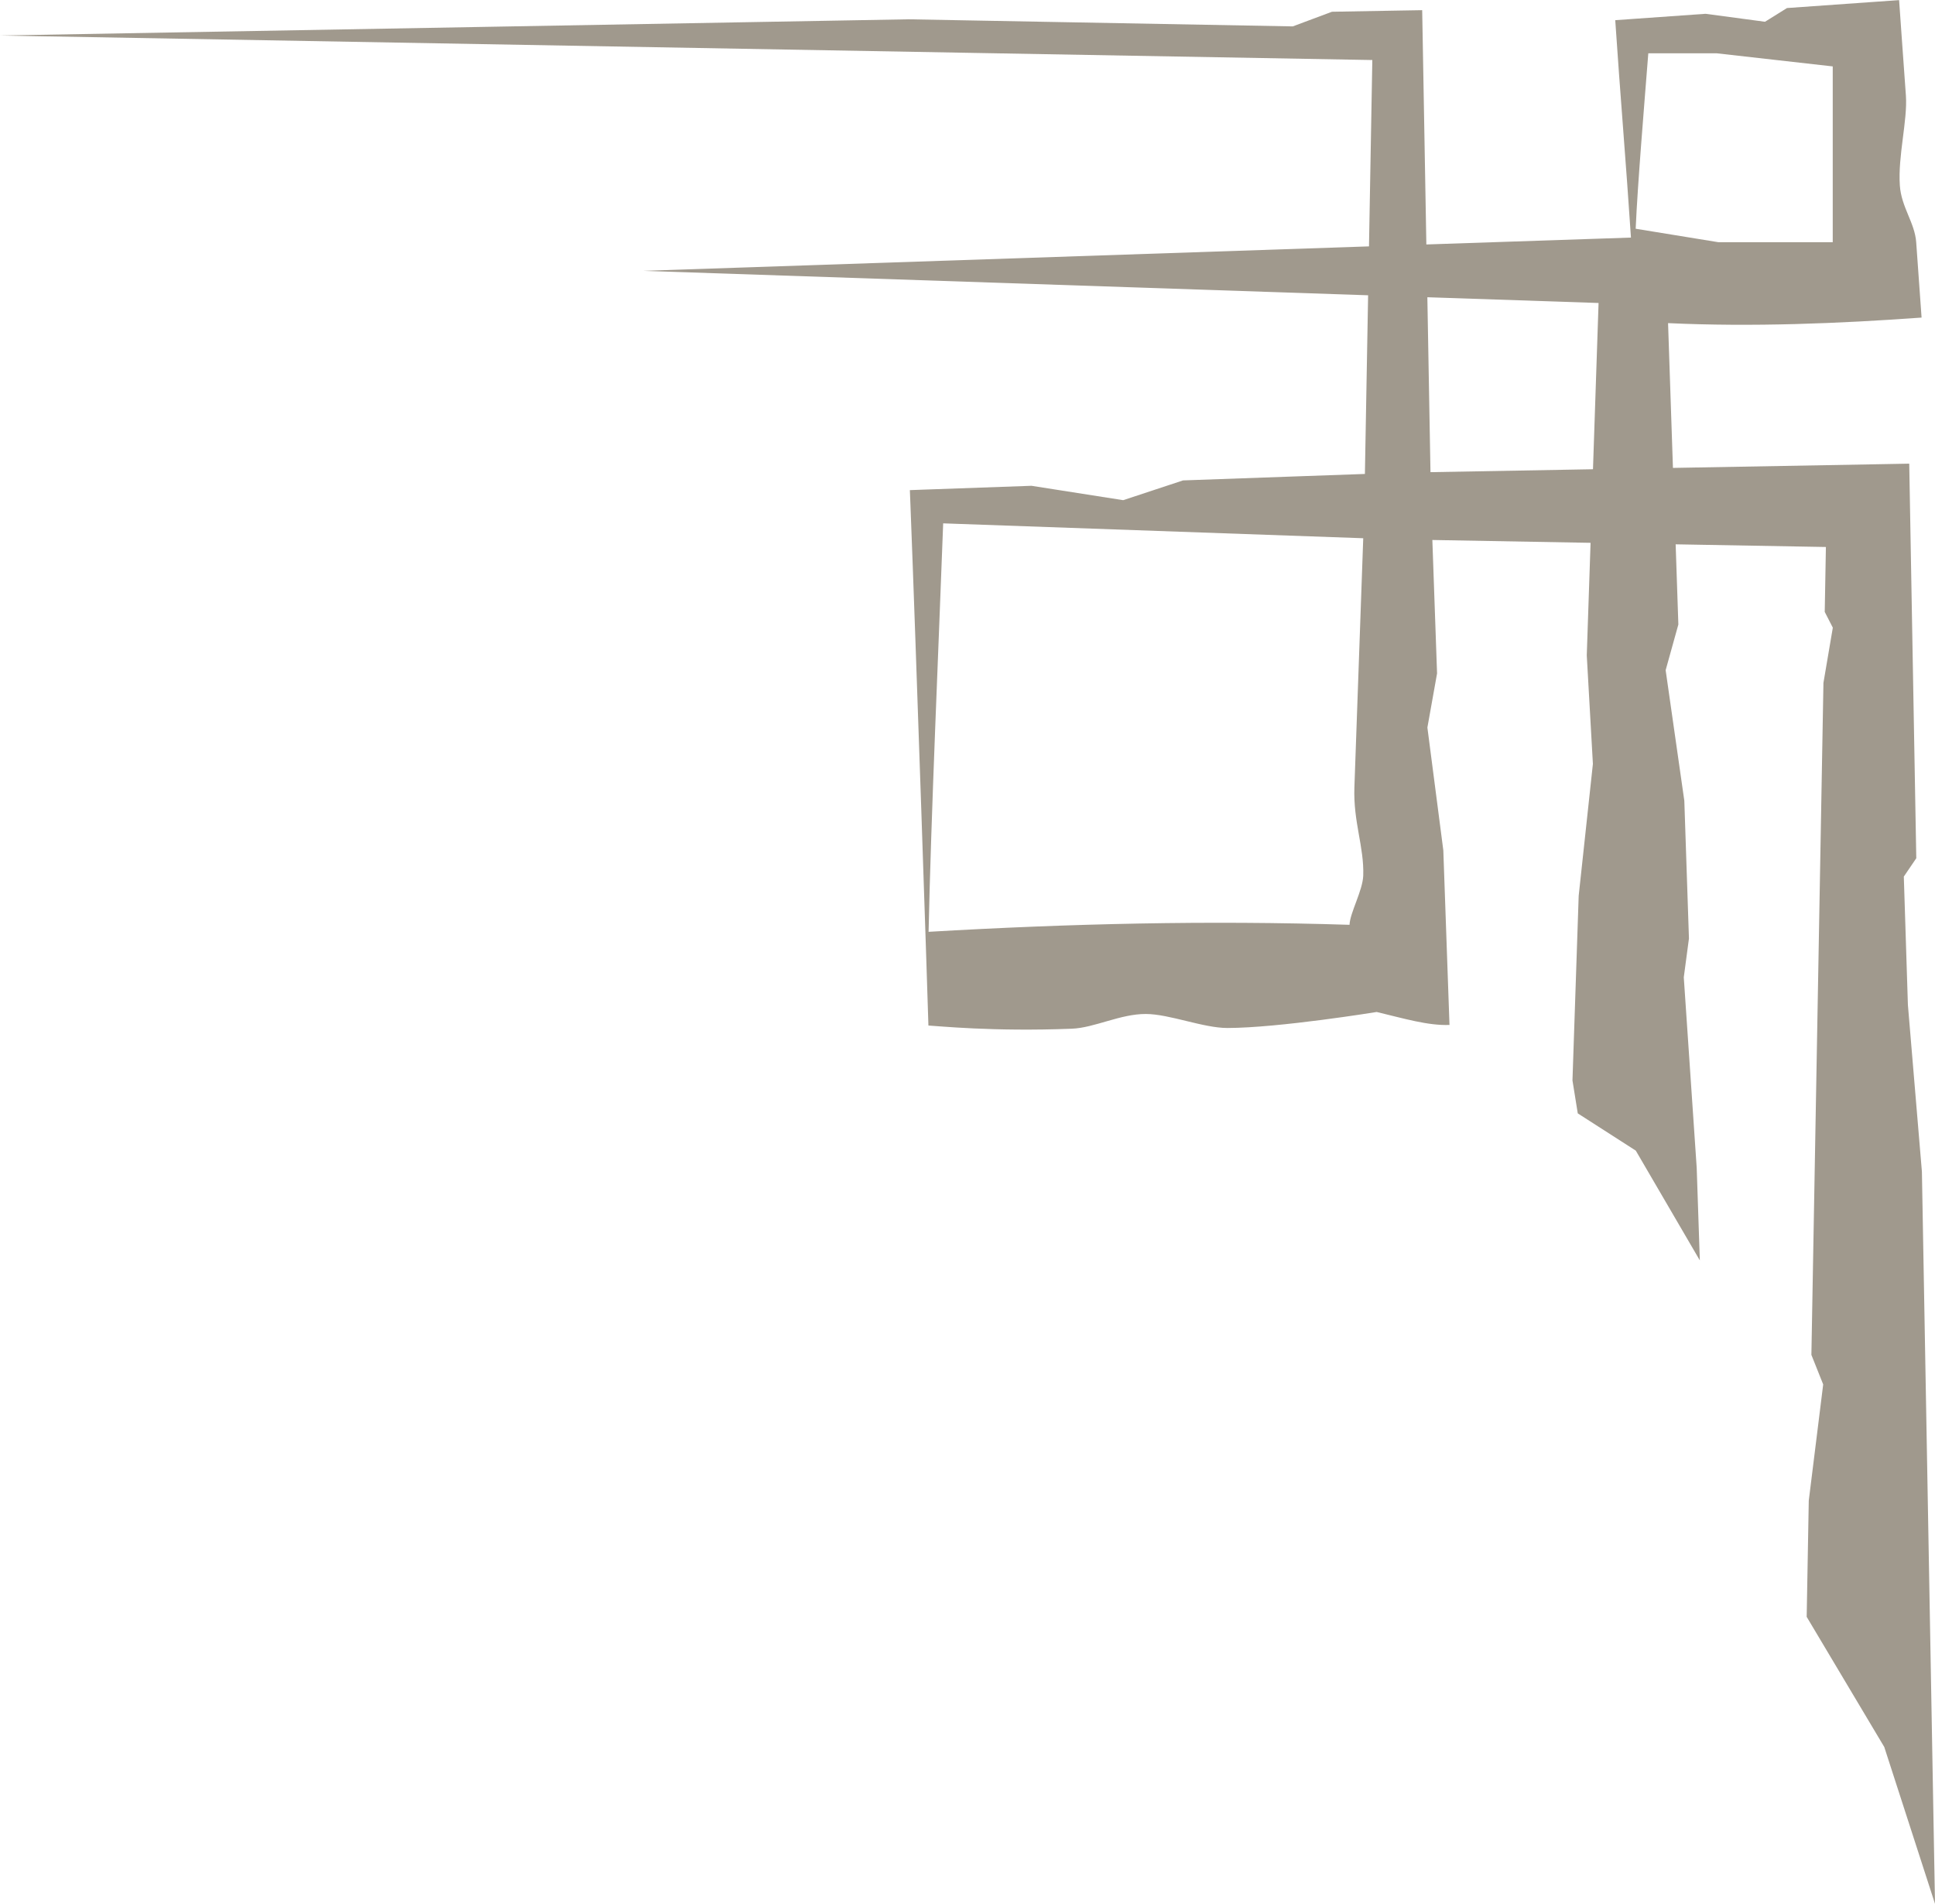
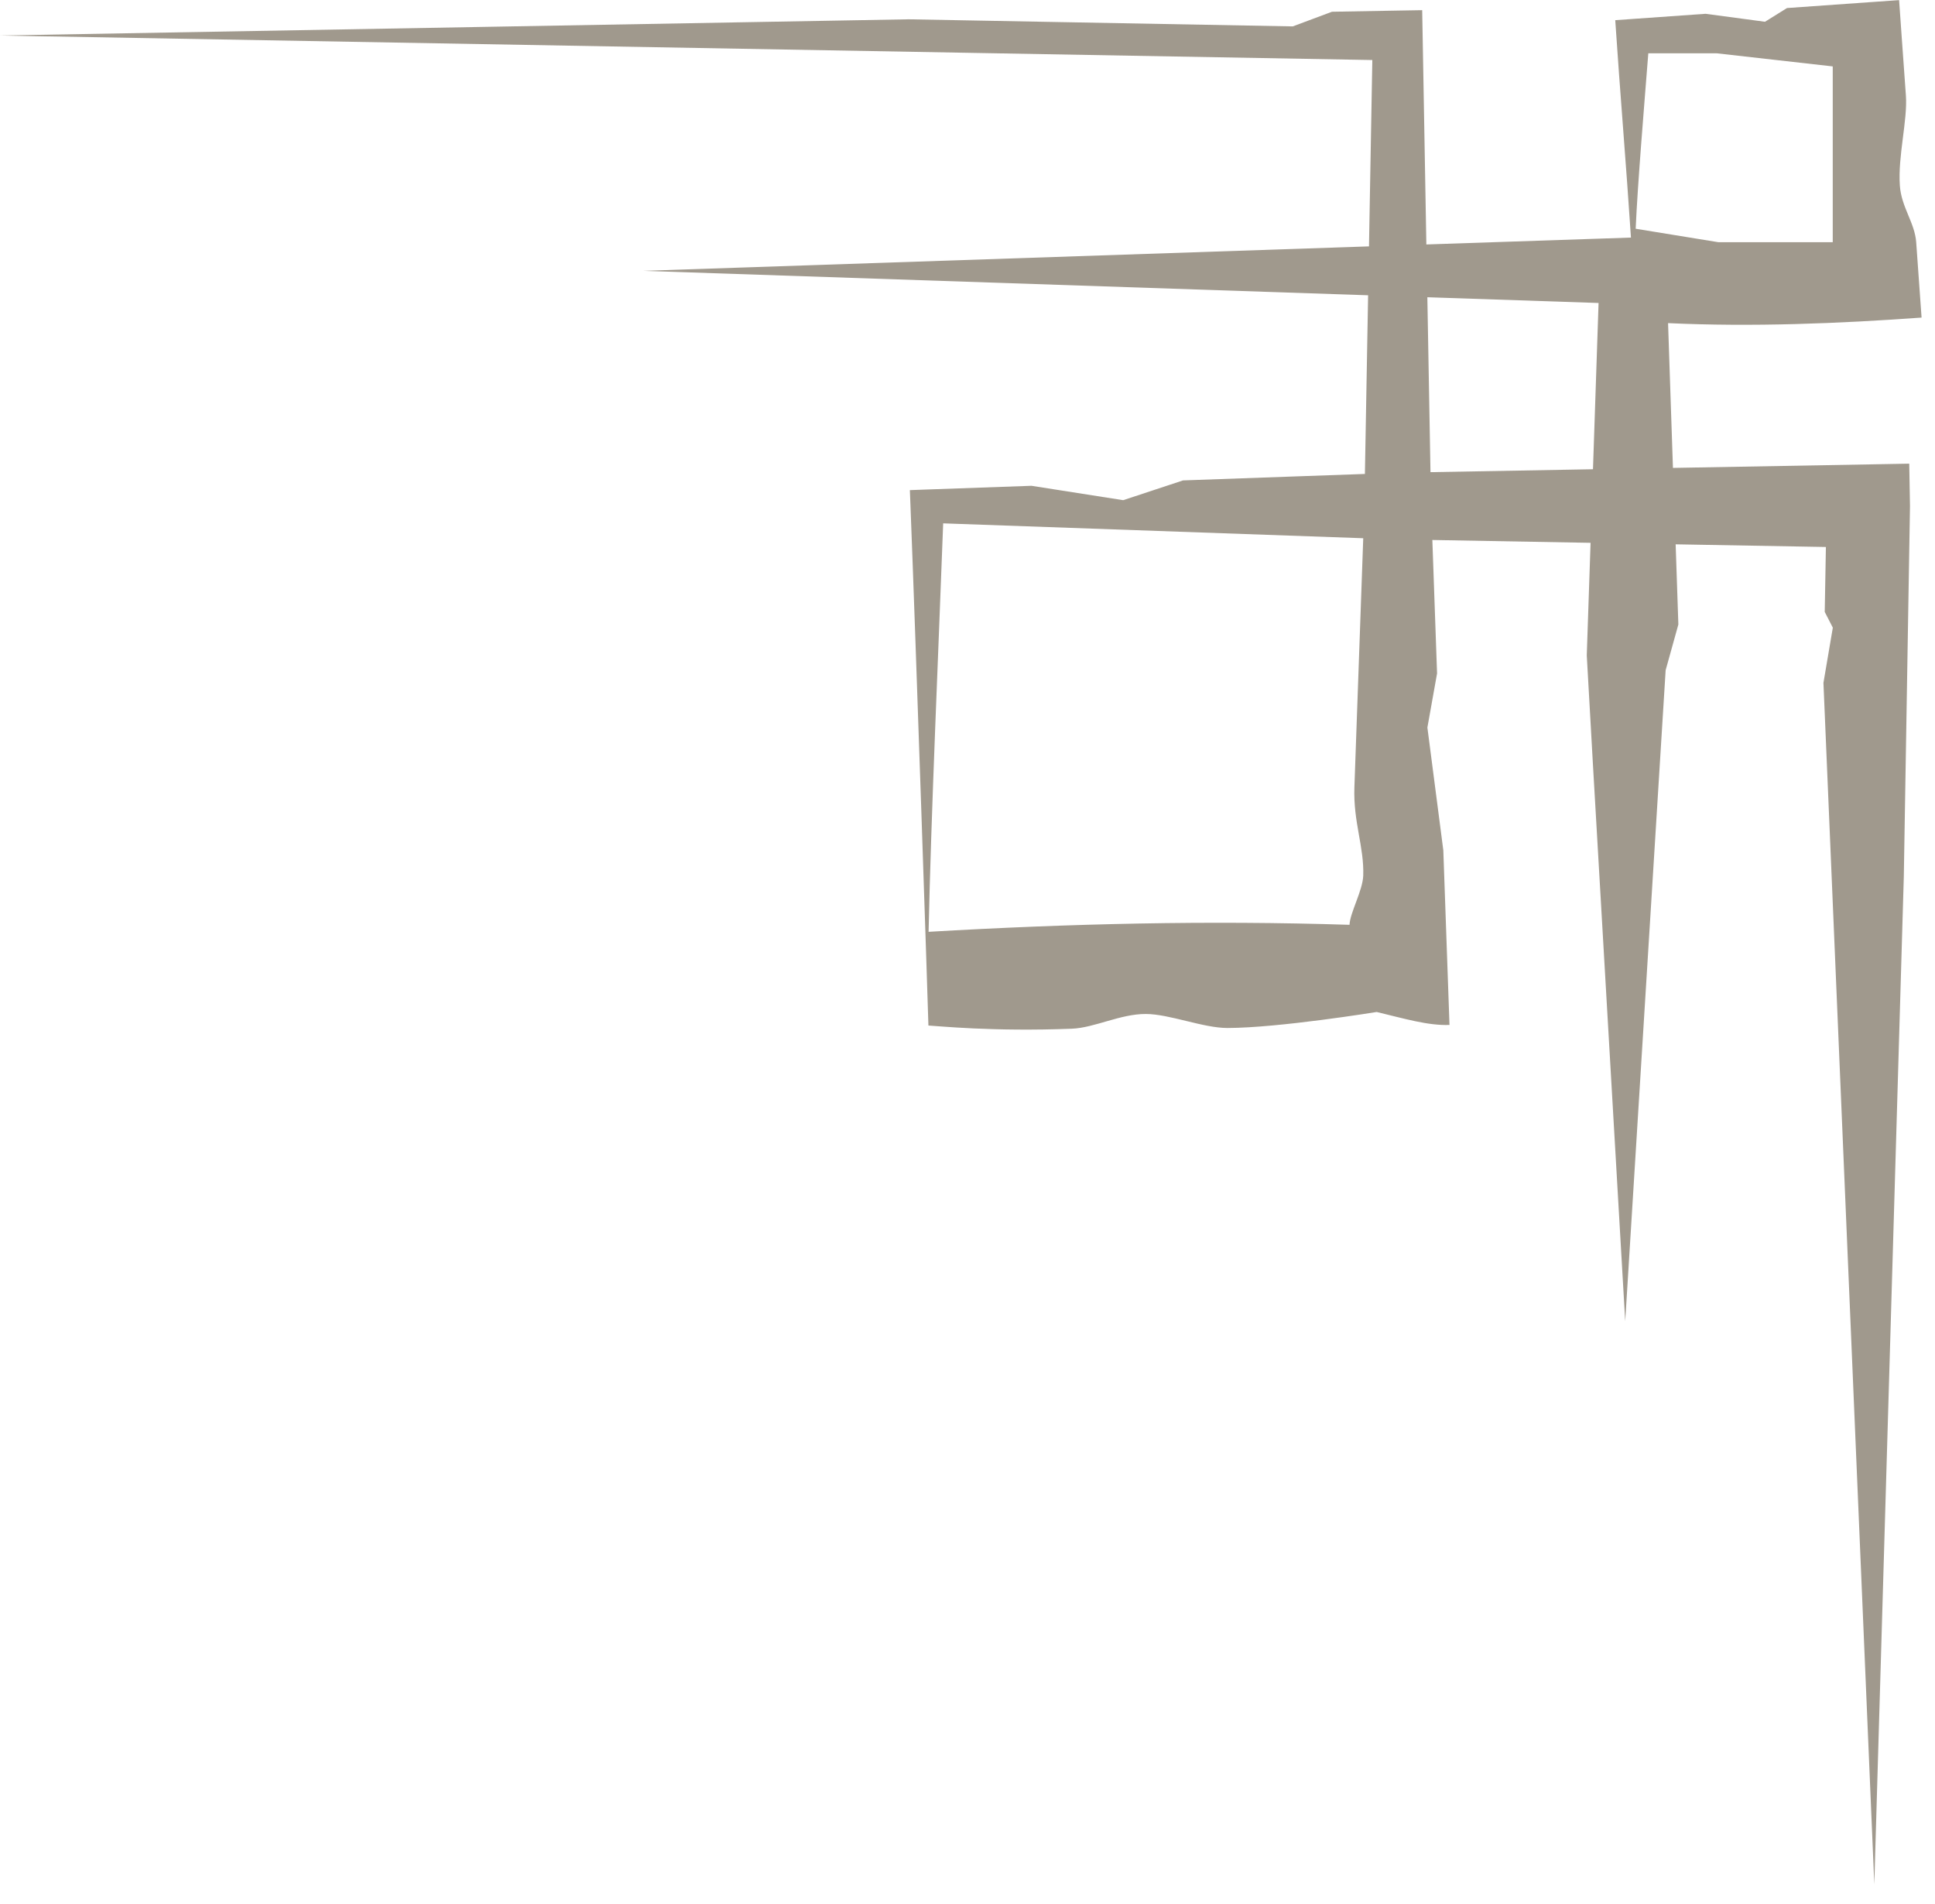
<svg xmlns="http://www.w3.org/2000/svg" version="1.1" id="Layer_1" x="0px" y="0px" viewBox="0 0 464.15 456.67" style="enable-background:new 0 0 464.15 456.67;" xml:space="preserve">
  <style type="text/css">
	.st0{fill:none;}
	.st1{fill:#A0998D;}
</style>
  <g>
    <path class="st0" d="M395.38,12.78l44.24,3.14l-2.57,36.31c-3.99-0.18-7.9-0.27-11.76-0.2c-10.42,0.12-22.33,1.62-32.93,2.84   C392.83,44.01,394.4,25.41,395.38,12.78z" />
    <polygon class="st0" points="342.38,71.3 383.45,72.68 382.11,112.56 343.13,113.26  " />
-     <path class="st1" d="M218.4,121.4c1.29,32.85,4.18,119.73,4.3,124.6c2.07,0.09,15.43,1.51,34.42,0.76   c5.42-0.21,11.62-3.56,17.75-3.53c5.66,0.02,13.74,3.36,19.54,3.36c12.32-0.01,35.82-3.84,35.82-3.84   c6.52,1.56,12.32,3.31,17.46,3.11c0,0-0.41-11.59-0.41-11.59l-1.07-30.3l-3.82-29.45l2.32-12.98l-1.13-32.01l37.95,0.68   l-0.91,26.99l1.47,26.04l-3.41,31.65l-1.49,44.28l1.27,7.9l13.92,8.94l15.36,26.33l-0.75-22.2l-3.1-45.71l1.24-9.31l-1.11-33.04   l-4.48-31.32l3.05-10.96l-0.65-19.23l36.04,0.64l-0.28,15.57l1.94,3.78l-2.25,13.24L434.5,325l2.83,7.09l-3.46,27.88l-0.5,27.87   l18.61,31.22l12.17,37.62l-3.14-175.62l-3.36-40.02l-0.98-30.77l2.99-4.4l-1.51-84.46l-0.18-10.19l-9.83,0.18l-46.85,0.84   l-1.17-34.73c20.27,0.94,40.94,0.1,60.81-1.33c-0.16-2.09-0.67-9.18-1.29-18.07c-0.33-4.68-3.56-8.39-3.92-13.59   c-0.5-7.05,1.87-15.62,1.45-21.59c-0.49-6.89-0.87-12.29-1.03-14.38c0,0-0.6-8.52-0.6-8.52l-7.4,0.52l-19.49,1.38l-5.28,3.29   l-14.25-1.91l-17.42,1.23l-4.25,0.3c1.16,17.49,2.64,34.85,3.77,52.15l-49.08,1.65l-0.89-50.11l-0.11-6.09l-5.88,0.1l-15.76,0.28   l-9.4,3.51l-92.13-1.7L0,8.52l329.18,5.88l-0.8,44.7l-174.07,5.87l173.86,5.86l-0.77,42.86l-16.09,0.57l-27.54,0.98l-14.35,4.74   l-22-3.45l-25.02,0.89l-4.15,0.15L218.4,121.4z M412.19,58.1l-19.84-3.23c0.48-10.86,2.04-29.45,3.03-42.08h16.45l27.79,3.14V58.1   H412.19z M343.13,113.26l-0.75-41.96l41.07,1.38l-1.34,39.88L343.13,113.26z M222.74,223.52c0.57-27.1,2.44-69.19,3.5-97.98   L327,129.11c-0.44,12.28-1.32,37.23-2.12,59.74c-0.3,8.33,2.36,14.31,2.12,21.2c-0.13,3.59-3.18,8.9-3.29,11.79   C289.74,220.76,256.8,221.54,222.74,223.52z" />
+     <path class="st1" d="M218.4,121.4c1.29,32.85,4.18,119.73,4.3,124.6c2.07,0.09,15.43,1.51,34.42,0.76   c5.42-0.21,11.62-3.56,17.75-3.53c5.66,0.02,13.74,3.36,19.54,3.36c12.32-0.01,35.82-3.84,35.82-3.84   c6.52,1.56,12.32,3.31,17.46,3.11l-0.41-11.59l-1.07-30.3l-3.82-29.45l2.32-12.98l-1.13-32.01l37.95,0.68l-0.91,26.99l1.47,26.04   l7.75,133.69l9.7-156.17l3.05-10.96l-0.65-19.23l36.04,0.64l-0.28,15.57l1.94,3.78l-2.25,13.24l12.2,288.2l7.08-241.73l1.48-88.86   l-0.18-10.19l-9.83,0.18l-46.85,0.84l-1.17-34.73c20.27,0.94,40.94,0.1,60.81-1.33c-0.16-2.09-0.67-9.18-1.29-18.07   c-0.33-4.68-3.56-8.39-3.92-13.59c-0.5-7.05,1.87-15.62,1.45-21.59c-0.49-6.89-0.87-12.29-1.03-14.38l-0.6-8.52l-7.4,0.52   l-19.49,1.38l-5.28,3.29l-14.25-1.91L391.7,4.54l-4.25,0.3c1.16,17.49,2.64,34.85,3.77,52.15l-49.08,1.65l-0.89-50.11l-0.11-6.09   l-5.88,0.1L319.5,2.82l-9.4,3.51l-92.13-1.7L0,8.52l329.18,5.88l-0.8,44.7l-174.07,5.87l173.86,5.86l-0.77,42.86l-16.09,0.57   l-27.54,0.98l-14.35,4.74l-22-3.45l-25.02,0.89l-4.15,0.15L218.4,121.4z M412.19,58.1l-19.84-3.23   c0.48-10.86,2.04-29.45,3.03-42.08h16.45l27.79,3.14V58.1H412.19z M343.13,113.26l-0.75-41.96l41.07,1.38l-1.34,39.88   L343.13,113.26z M222.74,223.52c0.57-27.1,2.44-69.19,3.5-97.98L327,129.11c-0.44,12.28-1.32,37.23-2.12,59.74   c-0.3,8.33,2.36,14.31,2.12,21.2c-0.13,3.59-3.18,8.9-3.29,11.79C289.74,220.76,256.8,221.54,222.74,223.52z" />
  </g>
</svg>
